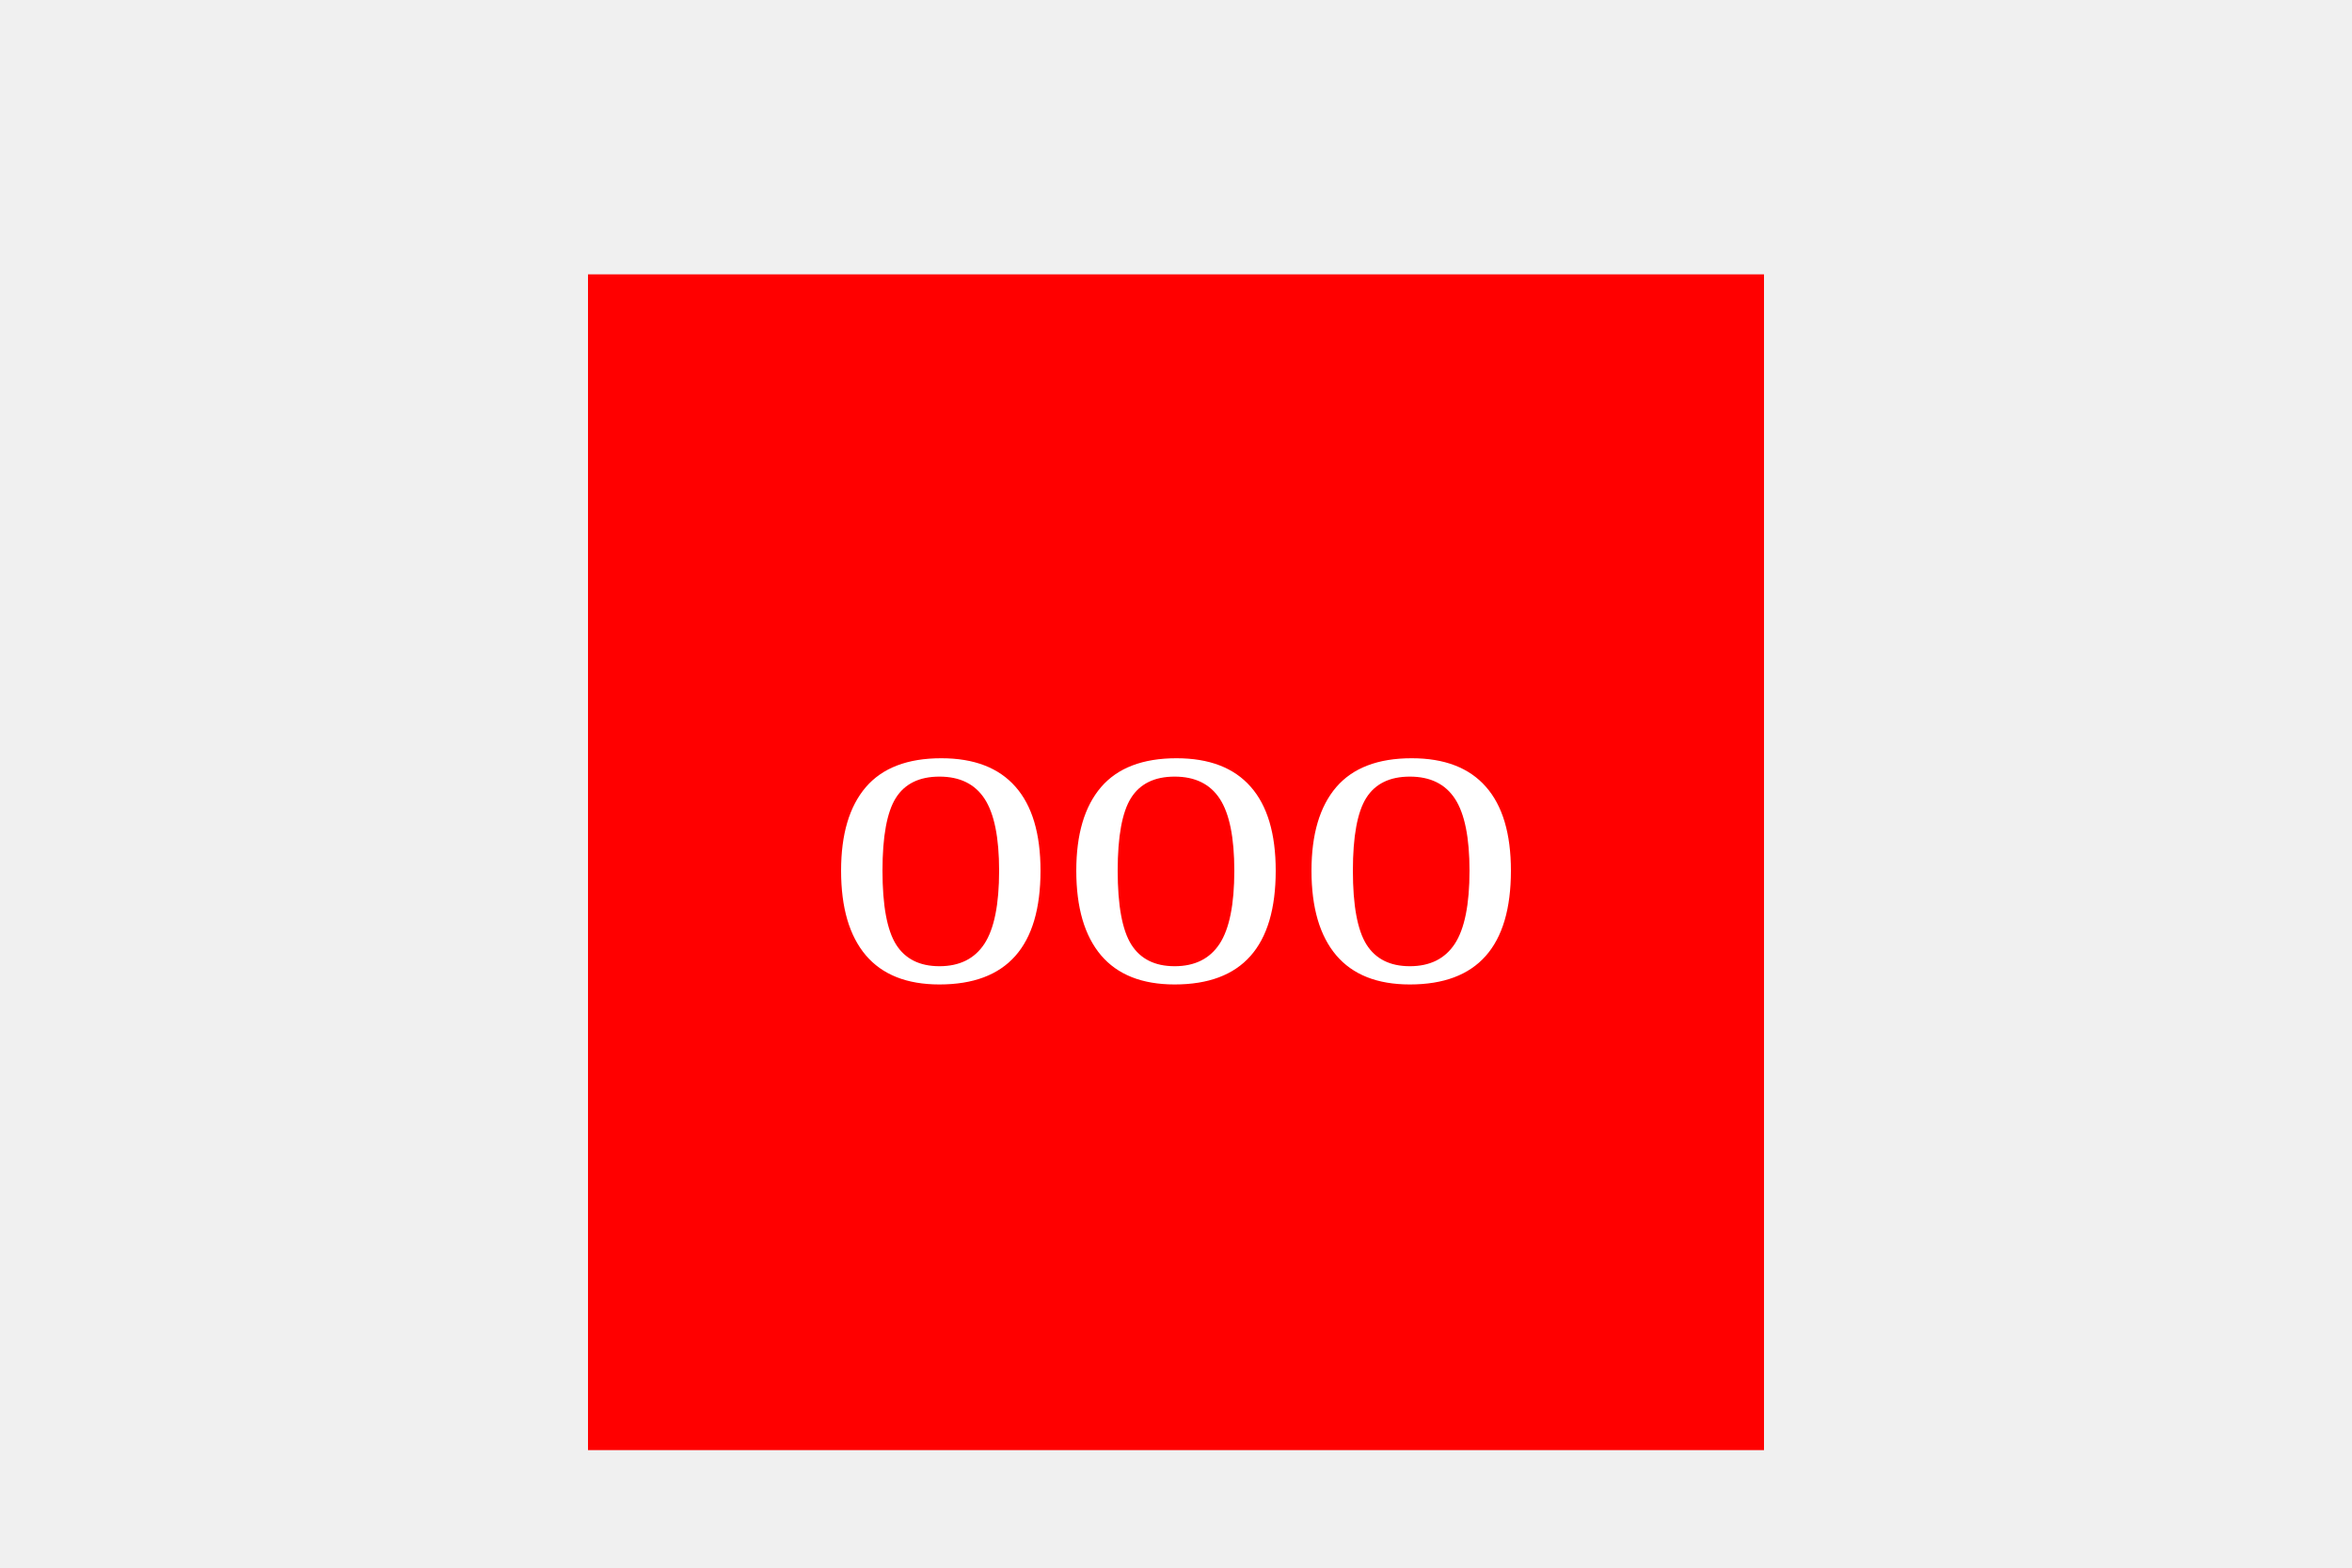
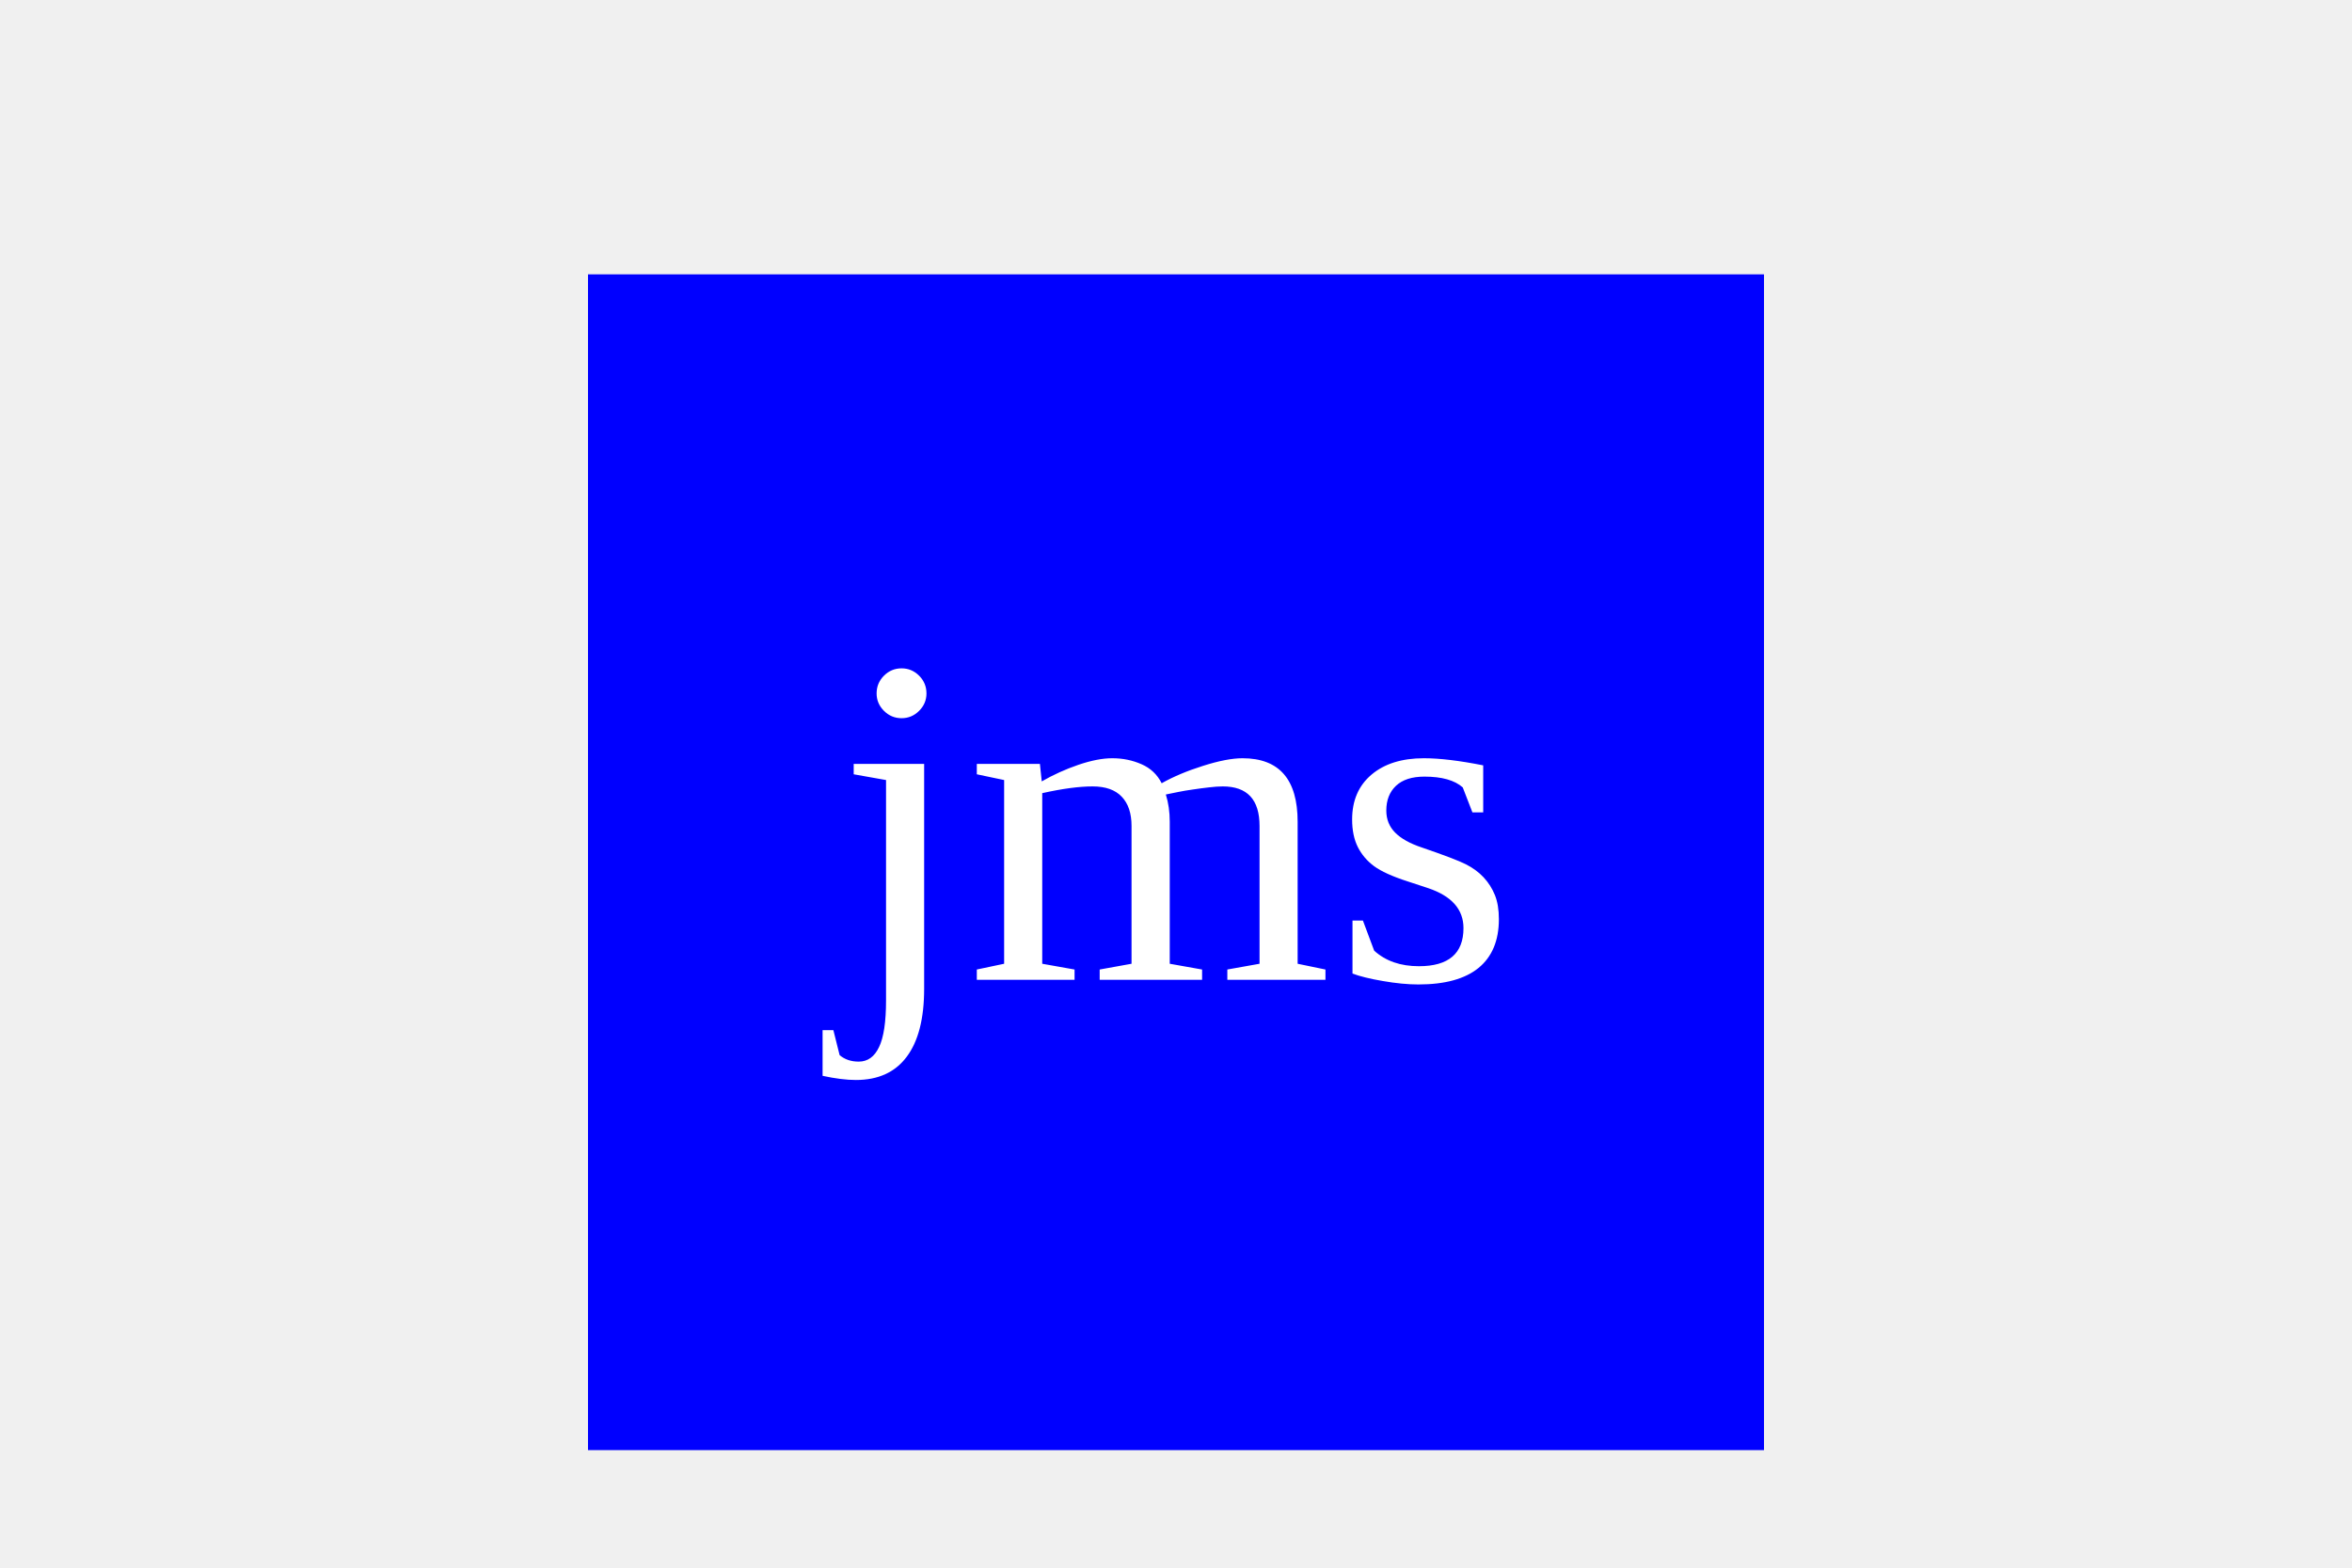
<svg xmlns="http://www.w3.org/2000/svg" version="1.1" width="300" height="200">
-   <rect x="75" y="35" width="150" height="150" fill="#FF0000" />
-   <text x="150" y="125" font-size="60" text-anchor="middle" fill="#FFFFFF">ooo</text>
+   <rect x="75" y="35" width="150" height="150" fill="blue" />
+   <text x="150" y="125" font-size="60" text-anchor="middle" fill="white">jms</text>
</svg>
